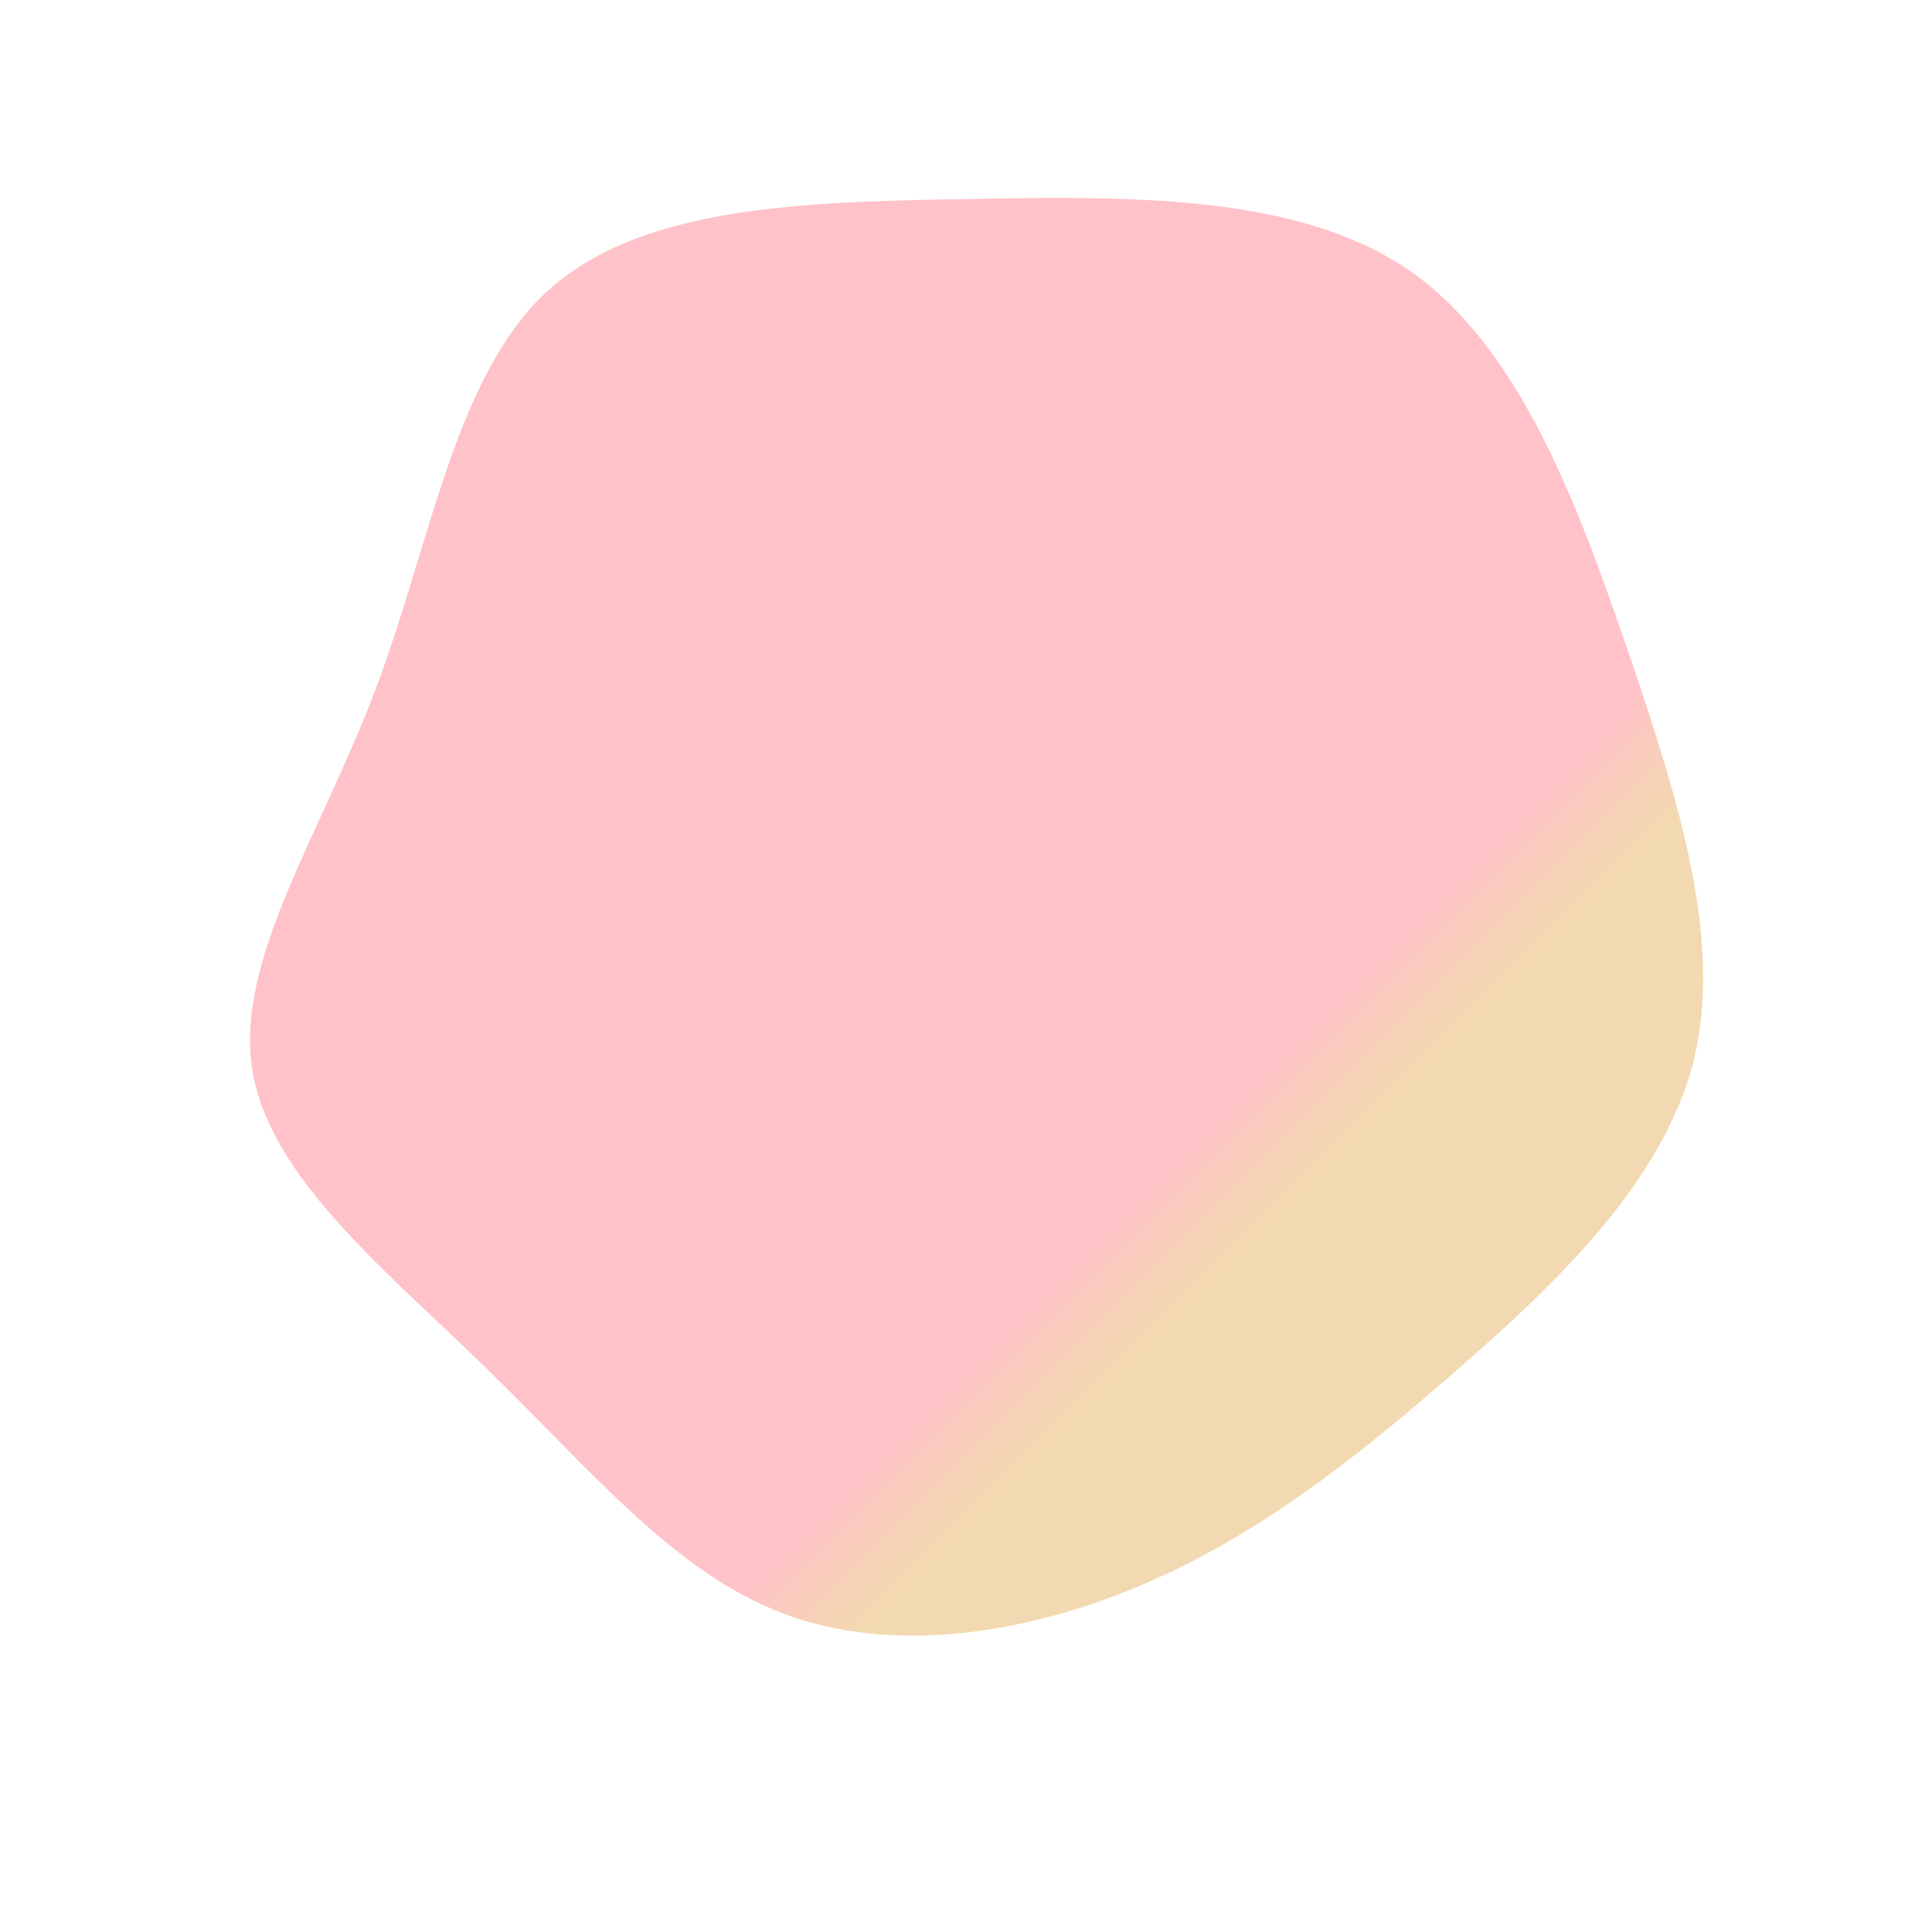
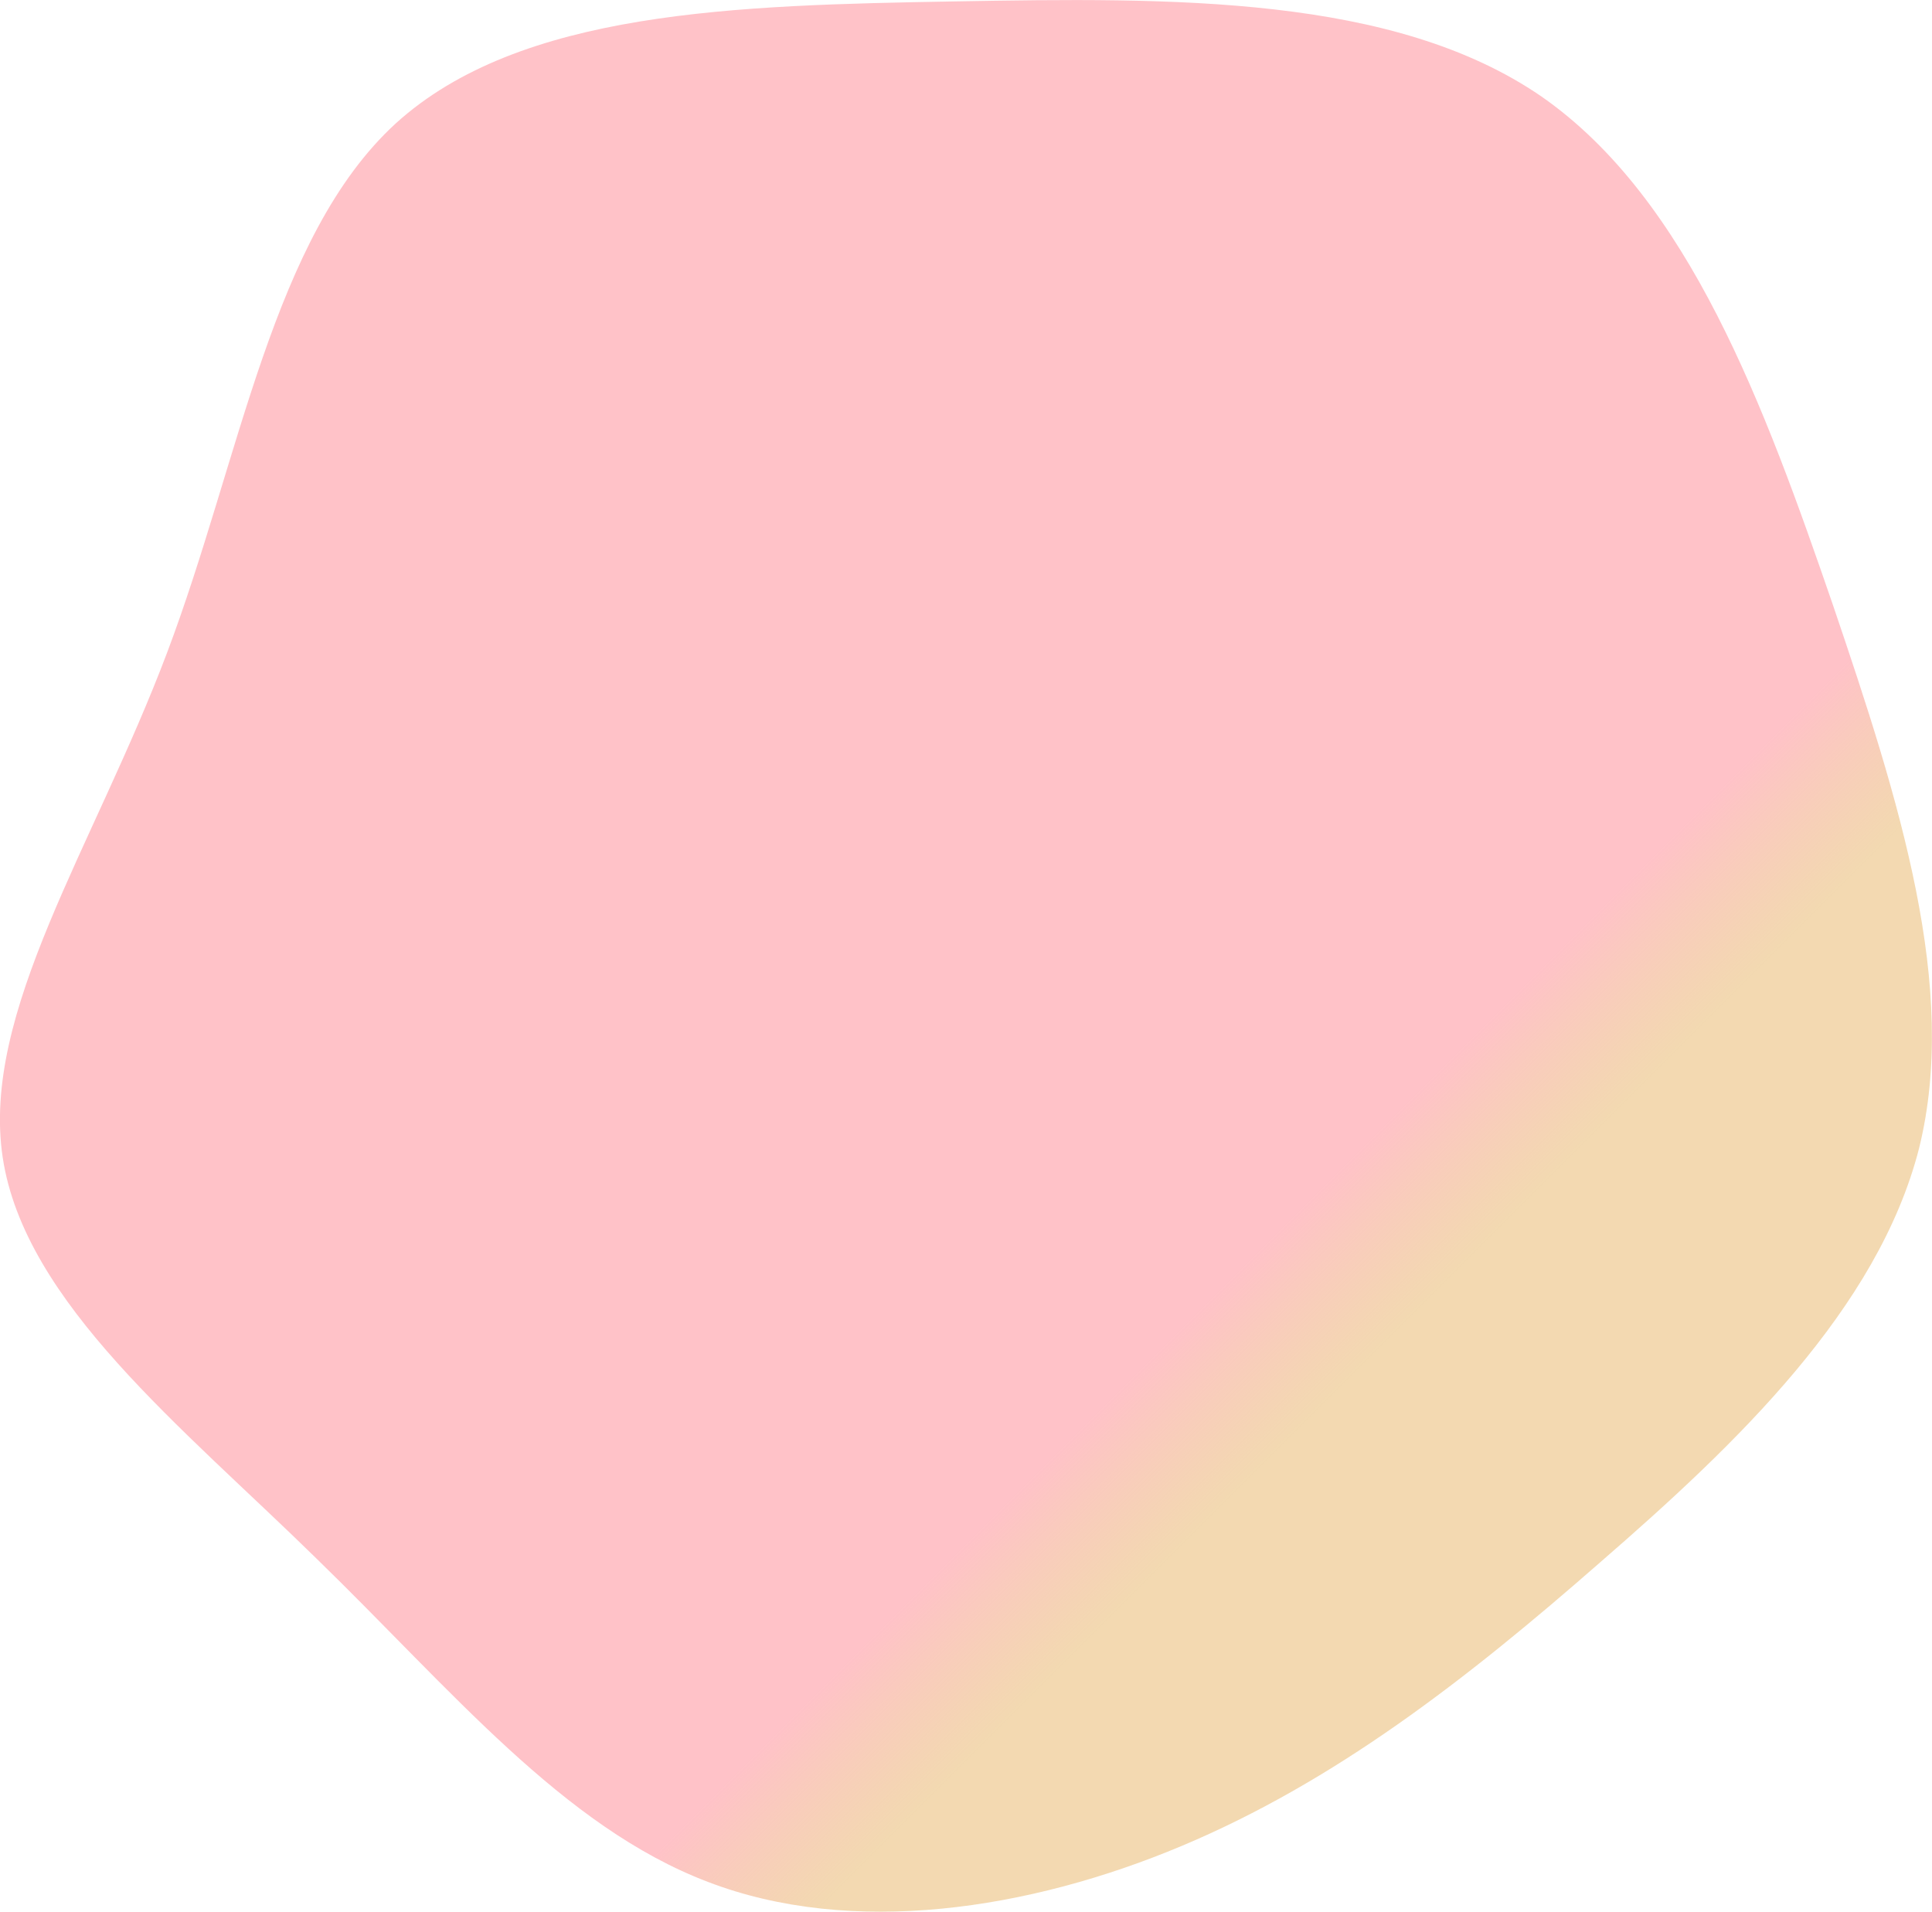
- <svg xmlns="http://www.w3.org/2000/svg" viewBox="0 0 200 200">
+ <svg xmlns="http://www.w3.org/2000/svg" viewBox="25.89 20.49 150.42 148.83">
  <linearGradient id="PSgrad_0" x1="70.711%" x2="0%" y1="70.711%" y2="0%">
    <stop offset="0%" style="stop-color:#efce9ac6; stop-opacity:1.00" />
    <stop offset="8%" style="stop-color:   #ffc2c8;stop-opacity:1.00" />
  </linearGradient>
  <path fill="url(#PSgrad_0)" d="M45.9,-72C57.4,-64,63.3,-47.8,68.6,-32.4C73.8,-17.1,78.4,-2.6,75.3,9.9C72.1,22.4,61.1,32.9,50.5,42.1C40,51.3,29.8,59.2,17.9,64.2C6,69.2,-7.8,71.3,-19,67C-30.3,62.7,-39,52,-49.5,41.8C-59.9,31.6,-72.2,21.9,-73.9,10.6C-75.6,-0.7,-66.8,-13.6,-61.1,-28.7C-55.4,-43.8,-52.9,-61.1,-43.3,-69.9C-33.6,-78.7,-16.8,-79.1,0.2,-79.4C17.2,-79.7,34.4,-79.9,45.9,-72Z" transform="translate(100 100)" />
</svg>
